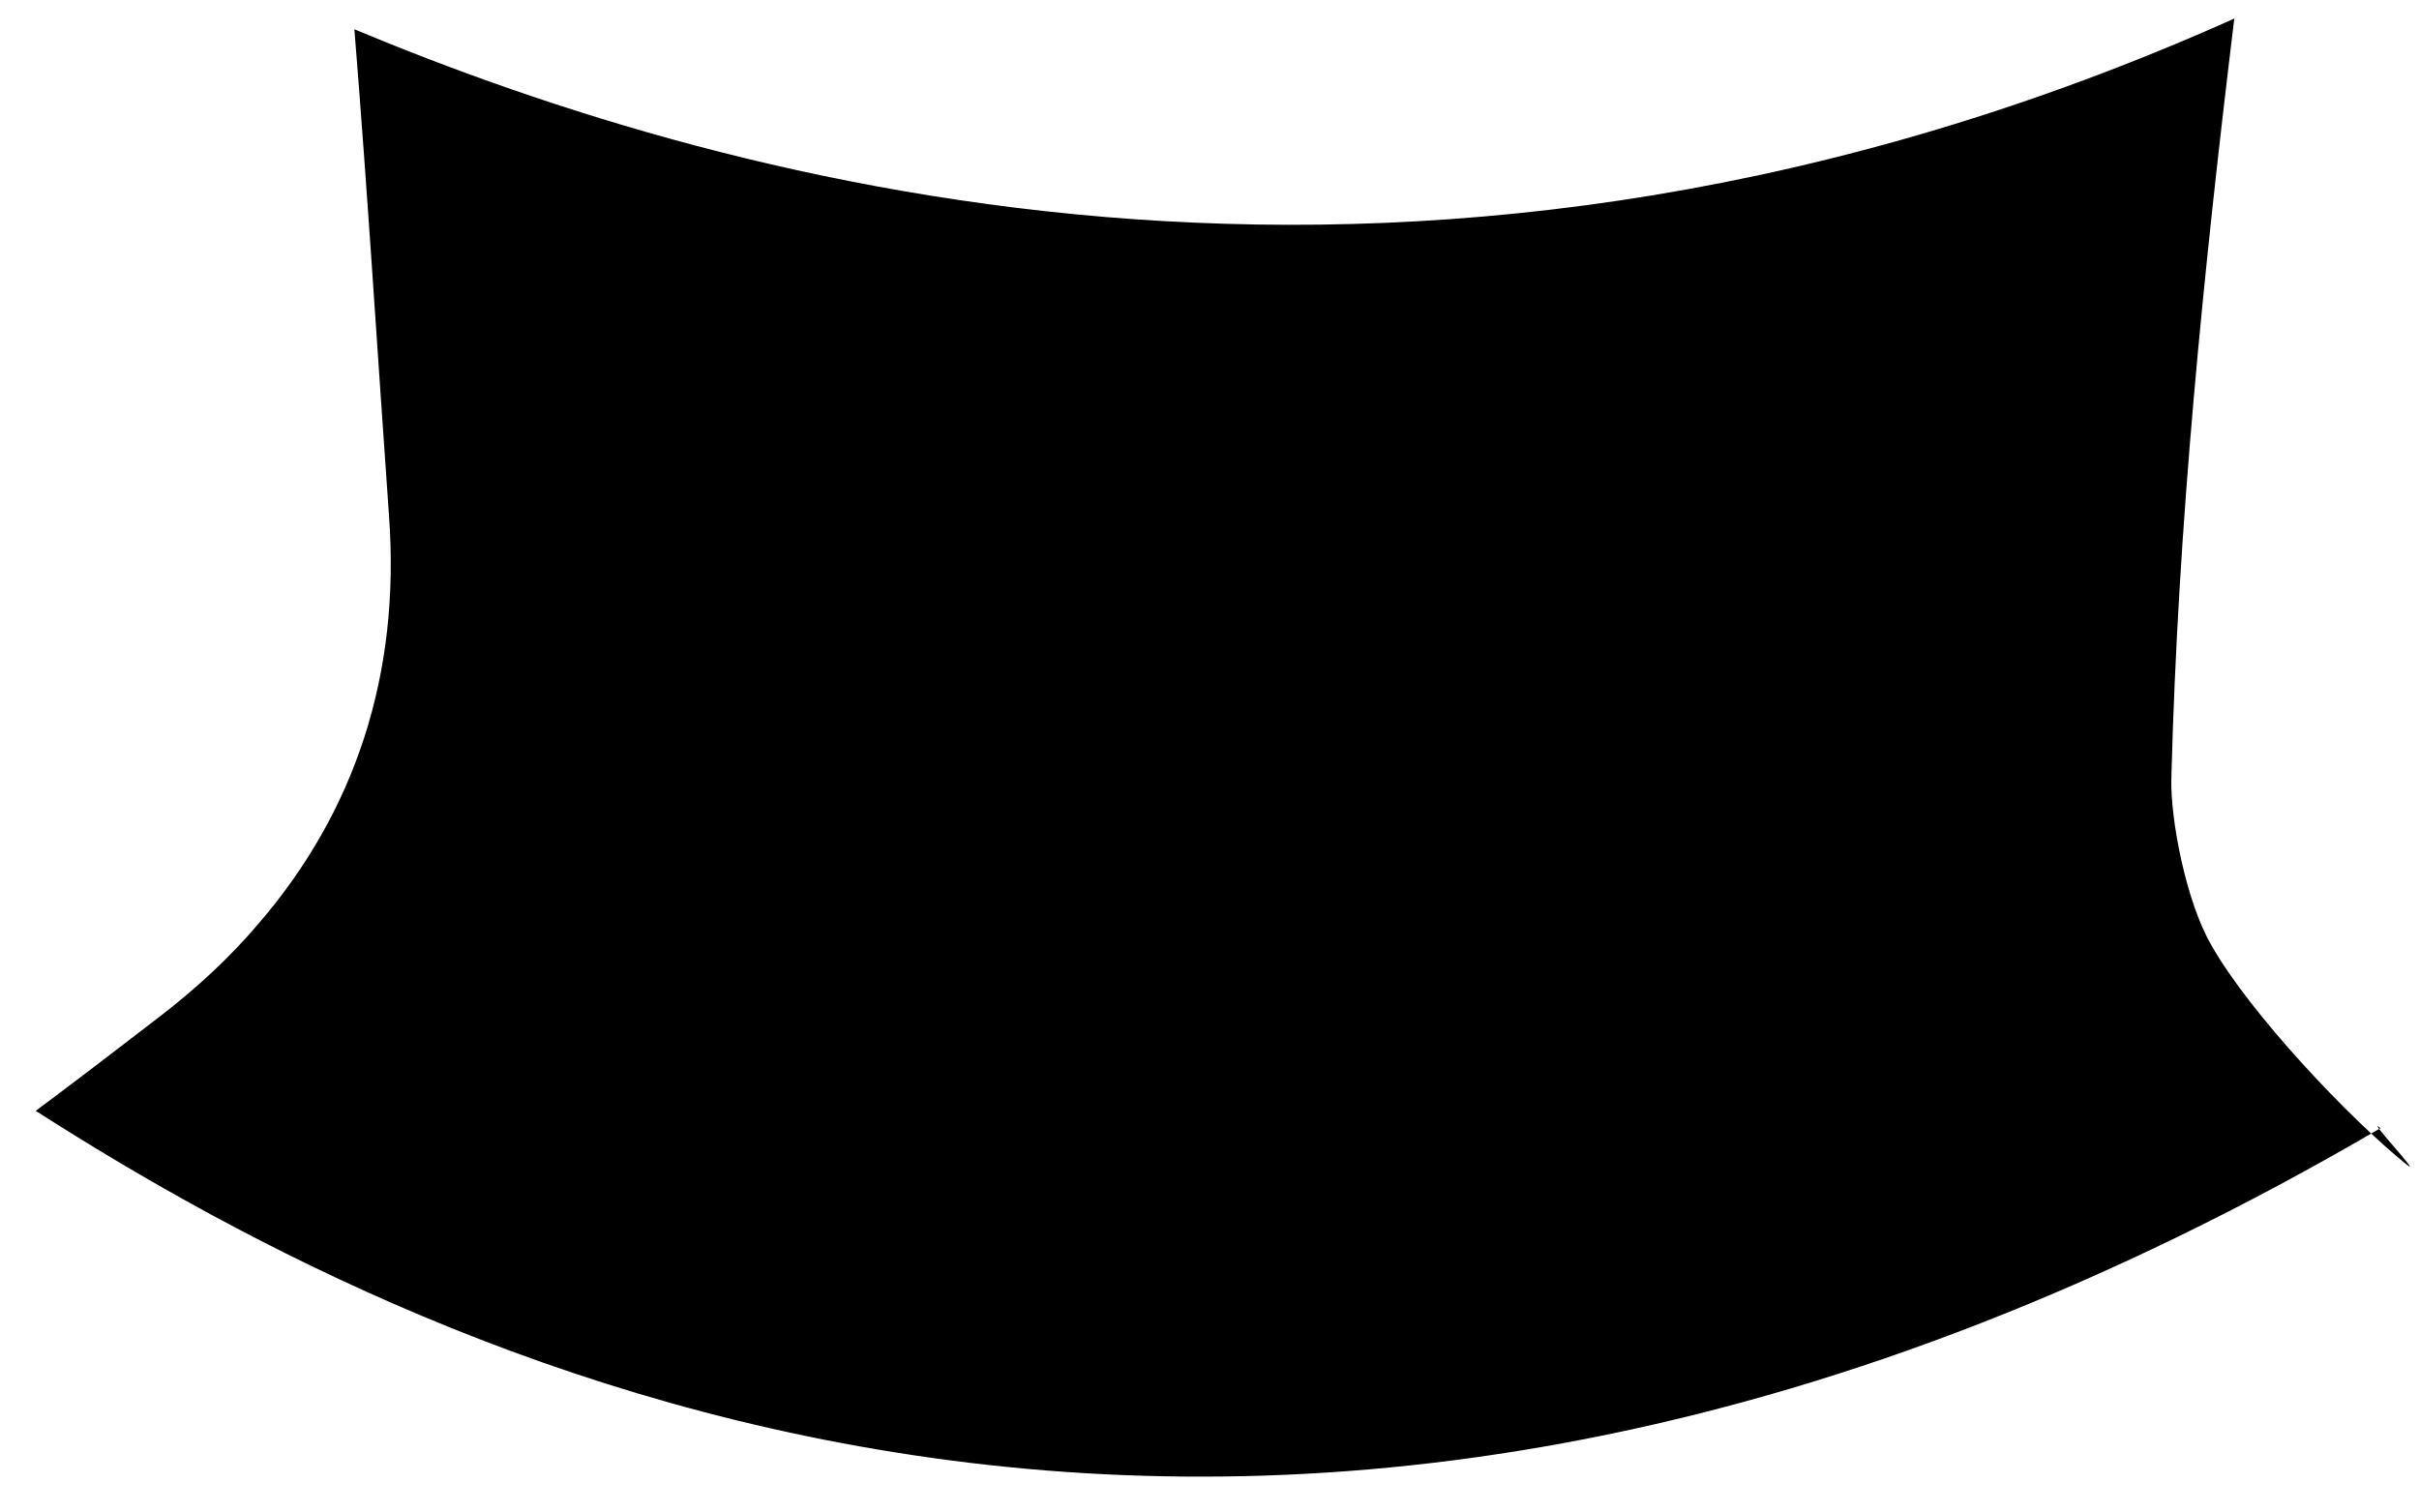
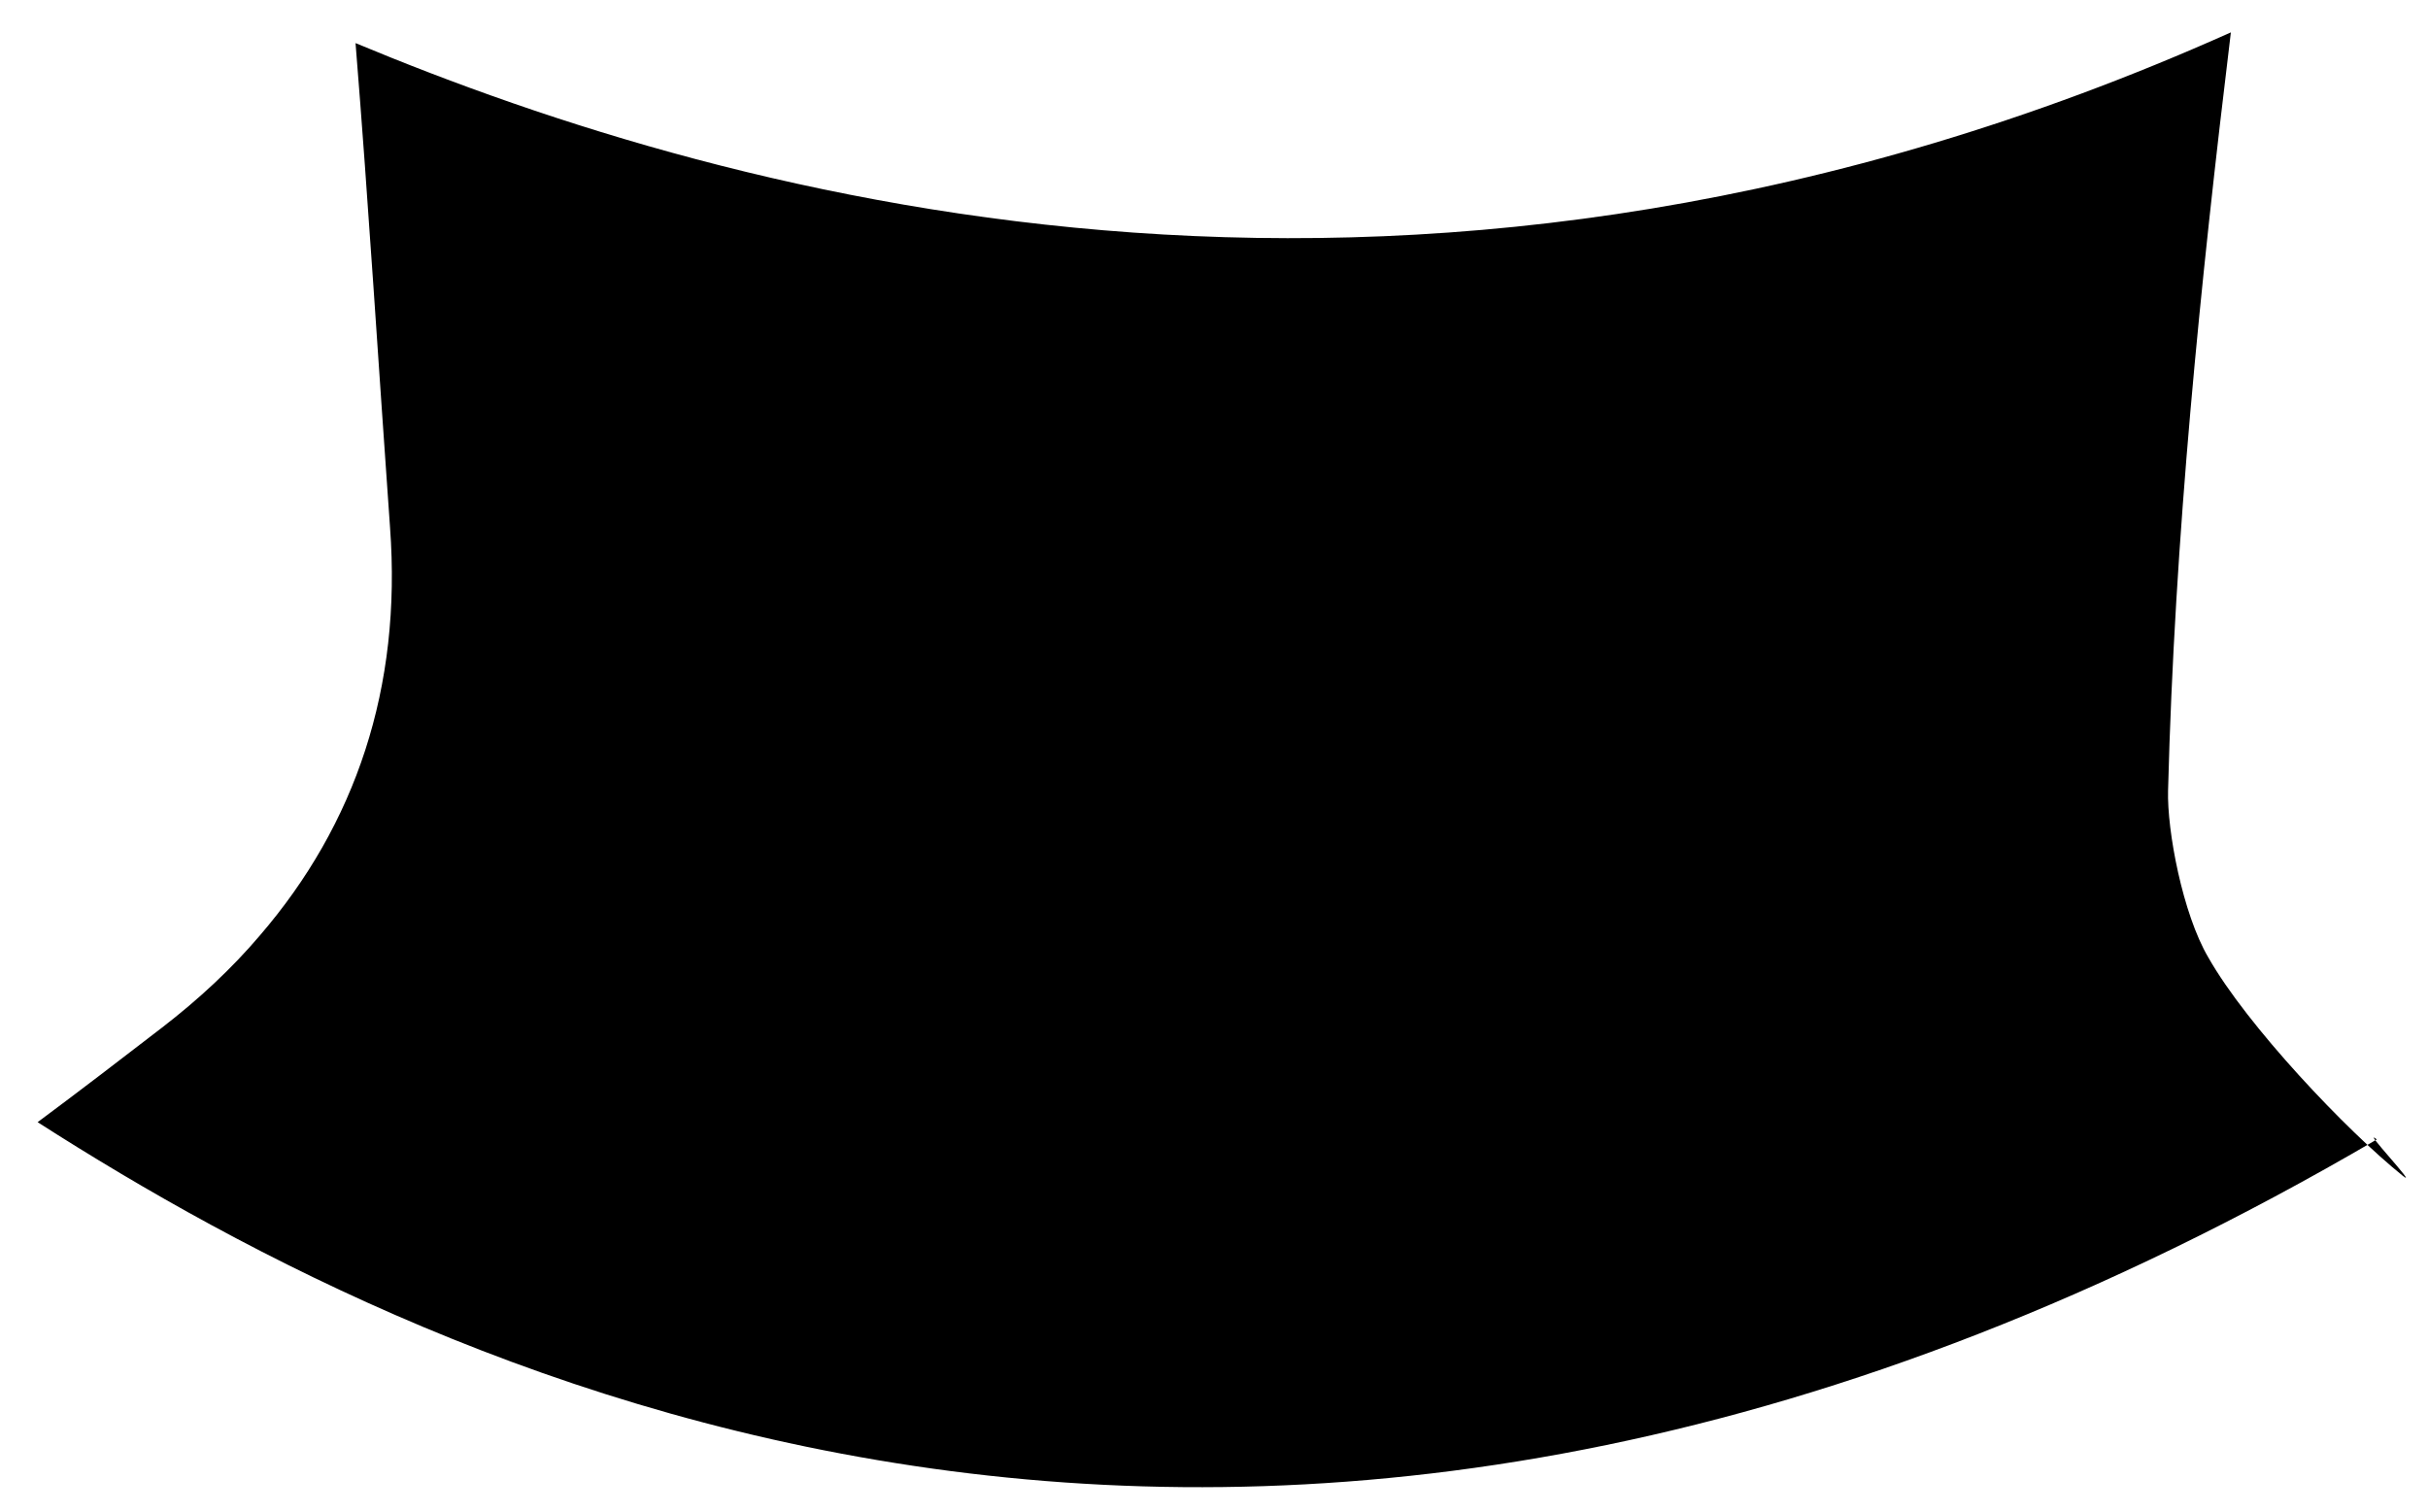
- <svg xmlns="http://www.w3.org/2000/svg" width="56" height="35" viewBox="0 0 56 35" fill="none">
-   <path d="M55.111 26.122C29.644 41.027 10.435 31.876 0.827 25.722C1.796 25.002 2.756 24.263 3.716 23.525C4.569 22.867 5.333 22.156 5.982 21.391C8.204 18.812 9.28 15.646 9.004 11.92C8.738 8.176 8.507 4.423 8.204 0.679C17.04 4.36 33.004 8.807 51.724 0.43C51.013 6.281 50.418 12.151 50.267 18.02C50.24 18.954 50.605 20.884 51.2 21.898C52.098 23.481 54.409 25.918 55.715 26.967C56.107 27.278 54.72 25.811 55.111 26.122Z" fill="black" />
+ <svg xmlns="http://www.w3.org/2000/svg" width="53" height="33" viewBox="0 0 53 33" fill="none">
+   <path d="M51.883 24.875C27.928 38.896 9.86 30.288 0.821 24.498C1.733 23.821 2.636 23.127 3.539 22.432C4.341 21.813 5.06 21.144 5.671 20.424C7.761 17.998 8.773 15.02 8.514 11.515C8.263 7.993 8.045 4.463 7.761 0.941C16.072 4.405 31.089 8.587 48.697 0.707C48.028 6.212 47.468 11.733 47.326 17.254C47.301 18.132 47.644 19.948 48.204 20.901C49.048 22.39 51.222 24.683 52.451 25.67C52.819 25.962 51.515 24.582 51.883 24.875Z" fill="black" />
</svg>
